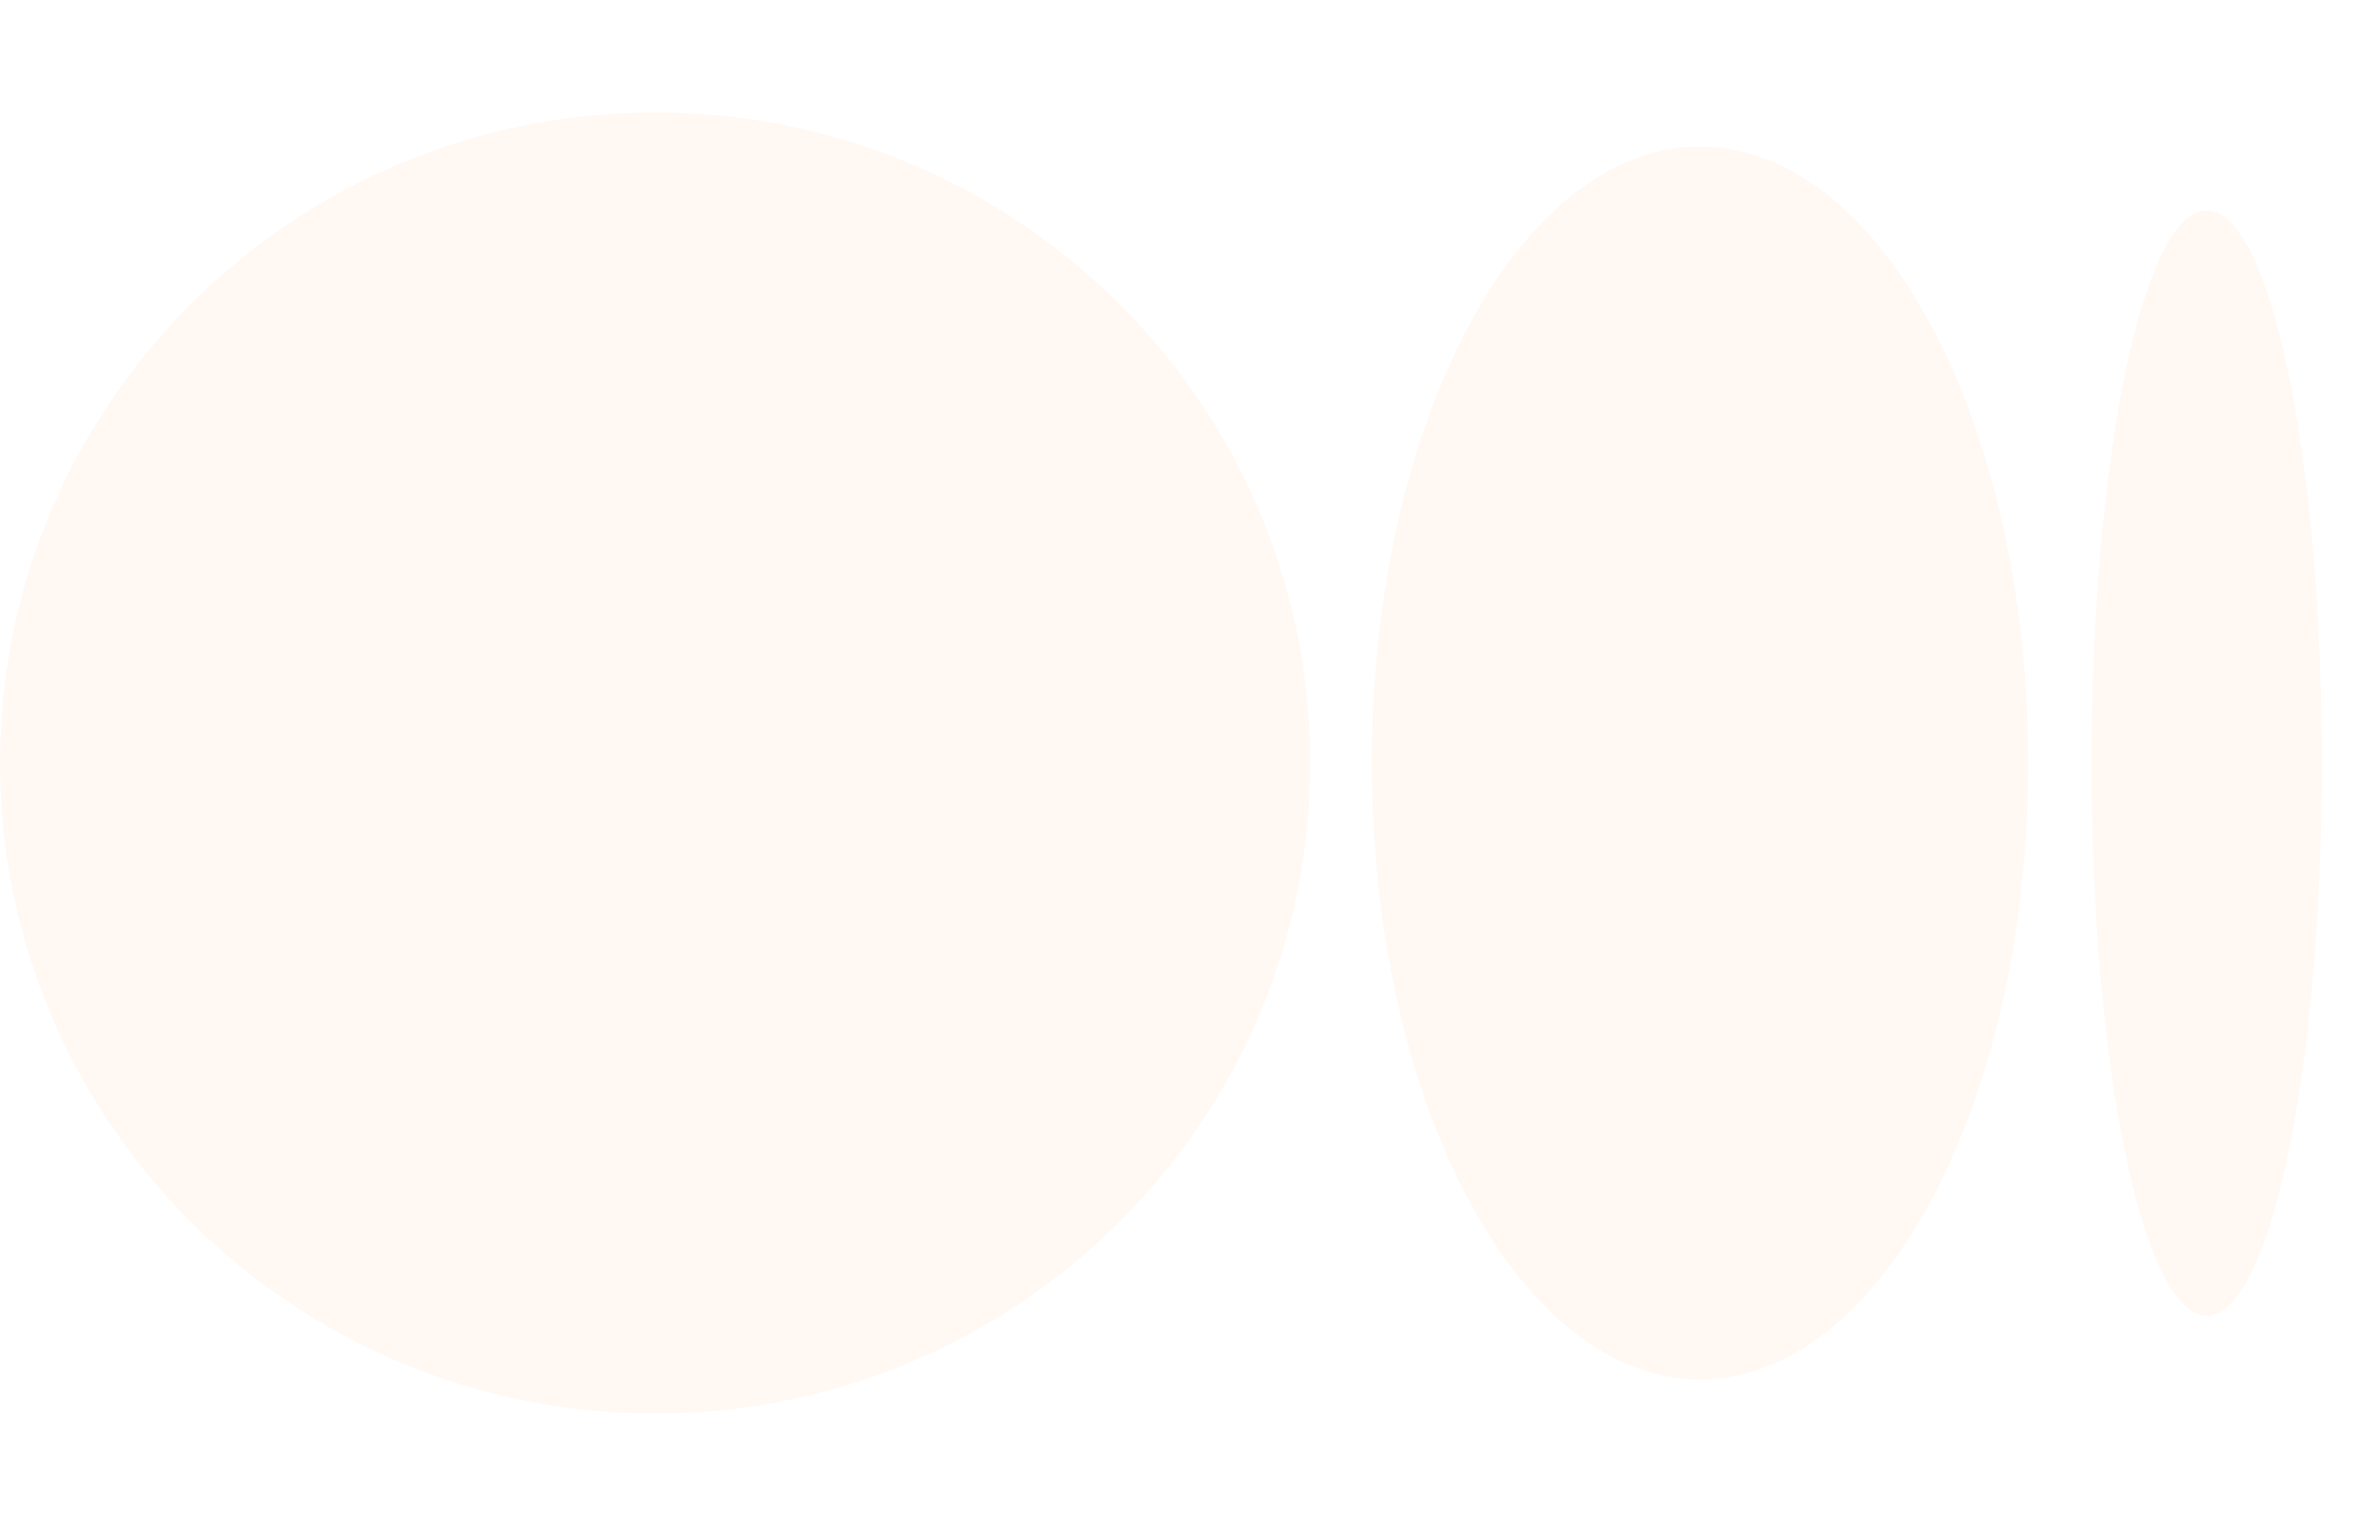
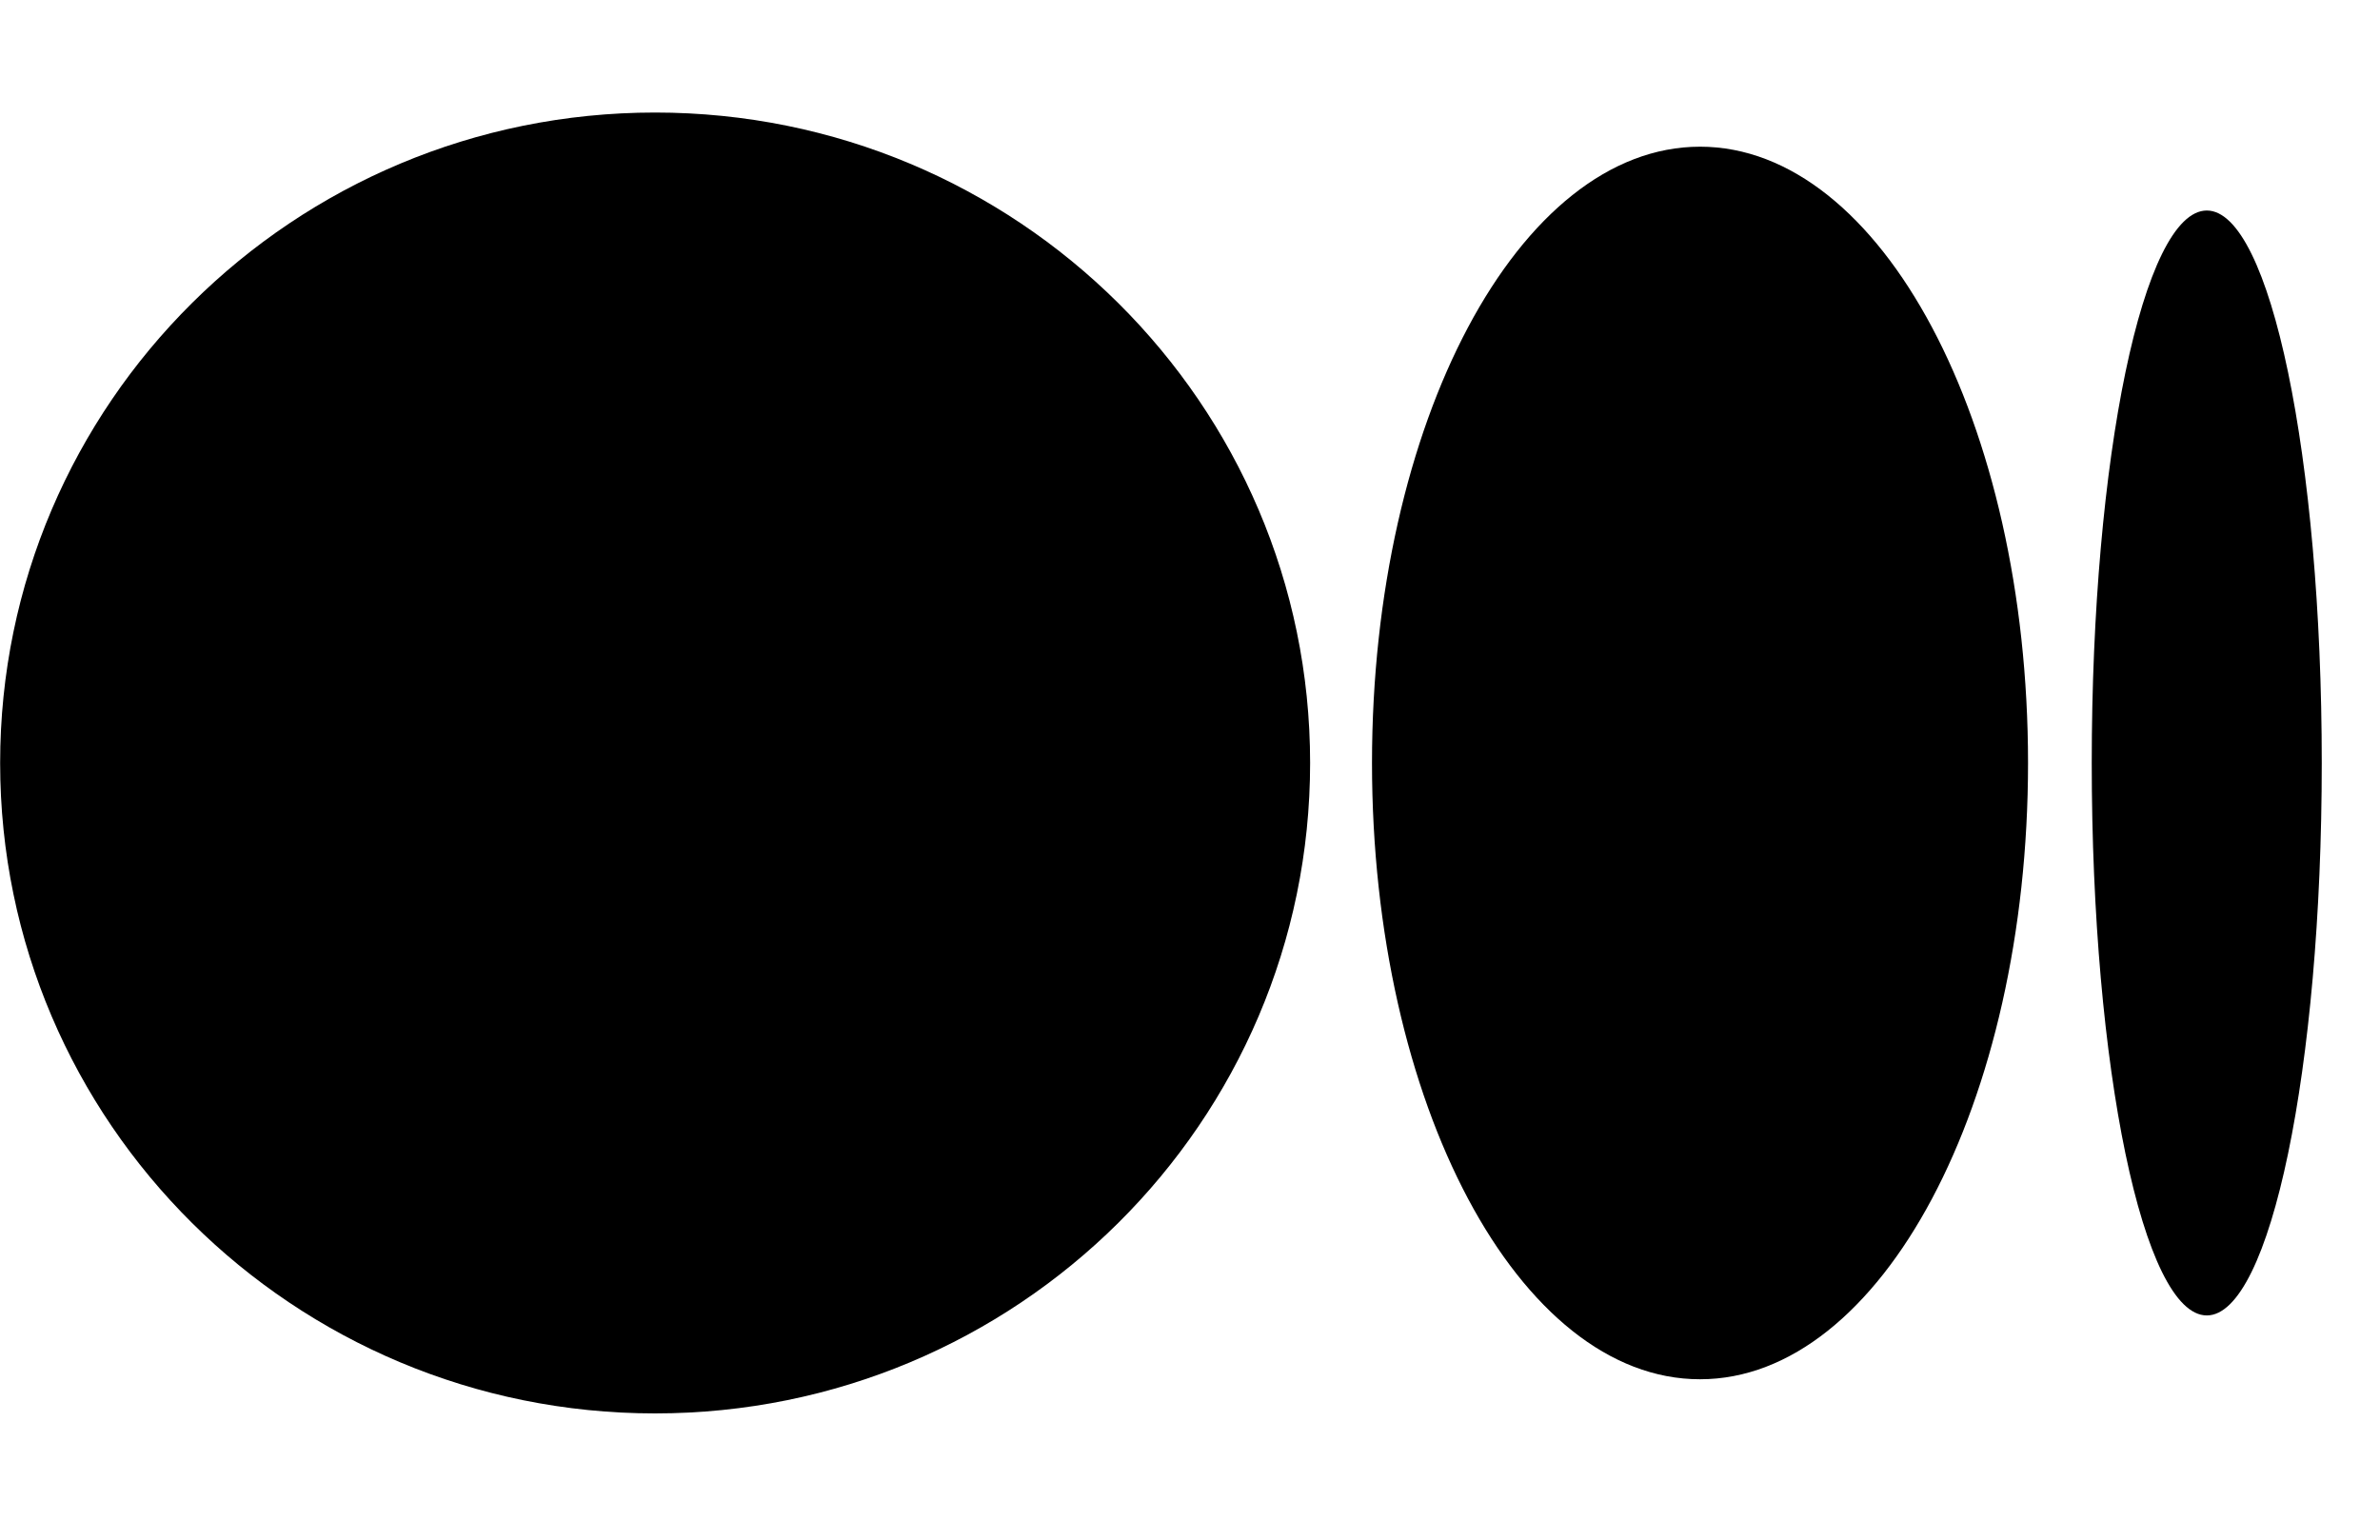
- <svg xmlns="http://www.w3.org/2000/svg" width="17" height="11" viewBox="0 0 17 11" fill="none">
-   <path d="M4.679 10.098C7.263 10.098 9.358 8.018 9.358 5.451C9.358 2.885 7.263 0.804 4.679 0.804C2.096 0.804 0.001 2.885 0.001 5.451C0.001 8.018 2.096 10.098 4.679 10.098Z" fill="#FFF8F3" />
-   <path d="M12.143 9.854C13.437 9.854 14.486 7.883 14.486 5.451C14.486 3.02 13.437 1.048 12.143 1.048C10.849 1.048 9.8 3.02 9.8 5.451C9.8 7.883 10.849 9.854 12.143 9.854Z" fill="#FFF8F3" />
-   <path d="M15.763 9.398C16.216 9.398 16.584 7.631 16.584 5.451C16.584 3.271 16.216 1.504 15.763 1.504C15.309 1.504 14.941 3.271 14.941 5.451C14.941 7.631 15.309 9.398 15.763 9.398Z" fill="#FFF8F3" />
+ <svg xmlns="http://www.w3.org/2000/svg" width="17" height="11" viewBox="0 0 17 11" fill="currentColor">
+   <path d="M4.679 10.098C7.263 10.098 9.358 8.018 9.358 5.451C9.358 2.885 7.263 0.804 4.679 0.804C2.096 0.804 0.001 2.885 0.001 5.451C0.001 8.018 2.096 10.098 4.679 10.098Z" />
+   <path d="M12.143 9.854C13.437 9.854 14.486 7.883 14.486 5.451C14.486 3.02 13.437 1.048 12.143 1.048C10.849 1.048 9.8 3.02 9.8 5.451C9.8 7.883 10.849 9.854 12.143 9.854Z" />
+   <path d="M15.763 9.398C16.216 9.398 16.584 7.631 16.584 5.451C16.584 3.271 16.216 1.504 15.763 1.504C15.309 1.504 14.941 3.271 14.941 5.451C14.941 7.631 15.309 9.398 15.763 9.398Z" />
</svg>
